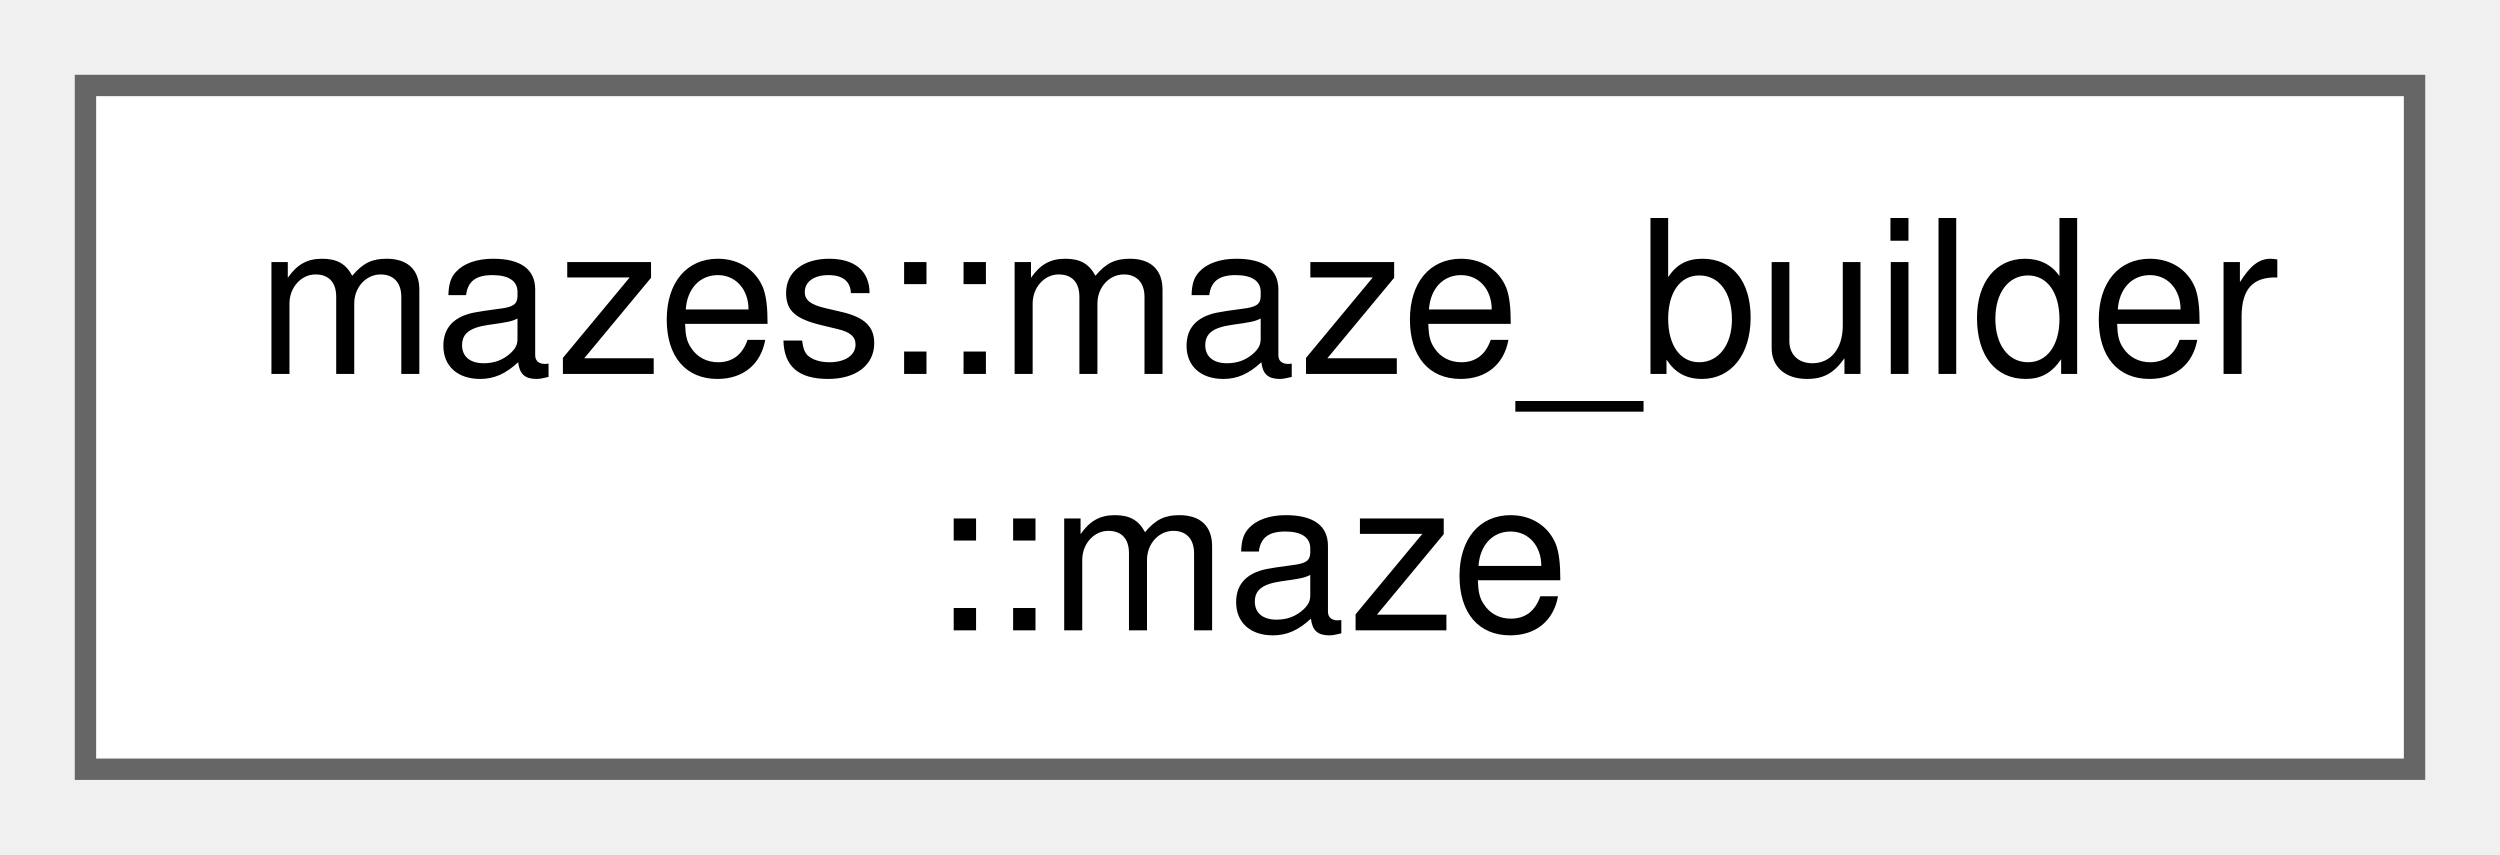
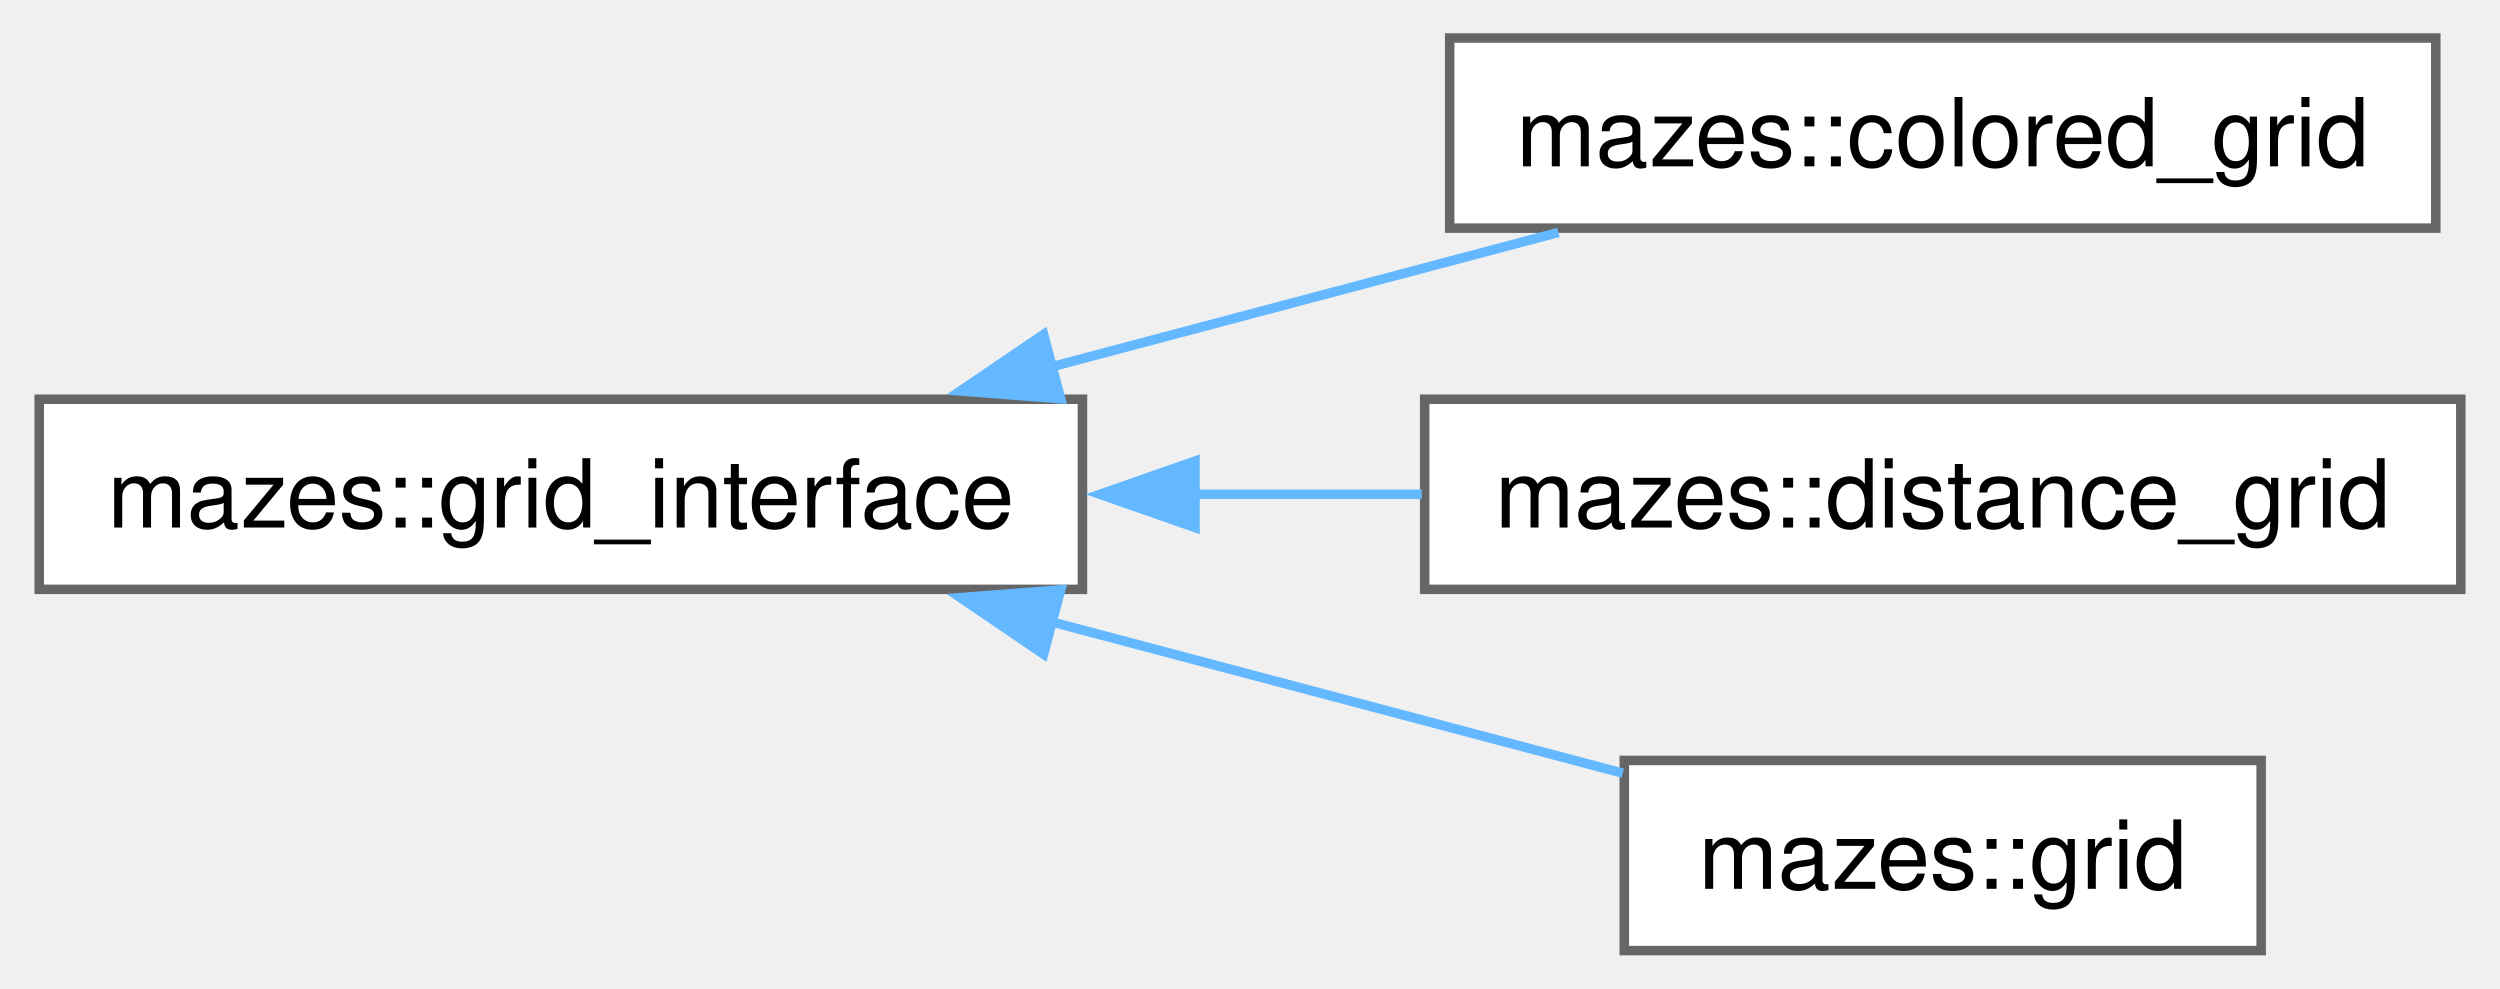
- <svg xmlns="http://www.w3.org/2000/svg" xmlns:xlink="http://www.w3.org/1999/xlink" width="117pt" height="40pt" viewBox="0.00 0.00 117.00 40.00">
-   <g id="graph0" class="graph" transform="scale(1 1) rotate(0) translate(4 36)">
+ <svg xmlns="http://www.w3.org/2000/svg" xmlns:xlink="http://www.w3.org/1999/xlink" width="263pt" height="104pt" viewBox="0.00 0.00 262.75 104.00">
+   <g id="graph0" class="graph" transform="scale(1 1) rotate(0) translate(4 100)">
    <g id="Node000000" class="node">
      <g id="a_Node000000">
-         <a xlink:href="structmazes_1_1maze__builder_1_1maze.html" target="_top" xlink:title=" ">
-           <polygon fill="white" stroke="#666666" points="109,-32 0,-32 0,0 109,0 109,-32" />
-           <text text-anchor="start" x="8" y="-18.5" font-family="Helvetica,sans-Serif" font-size="10.00">mazes::maze_builder</text>
-           <text text-anchor="middle" x="54.5" y="-6.5" font-family="Helvetica,sans-Serif" font-size="10.00">::maze</text>
+         <a xlink:href="classmazes_1_1grid__interface.html" target="_top" xlink:title=" ">
+           <polygon fill="white" stroke="#666666" points="109.75,-58 0,-58 0,-38 109.75,-38 109.75,-58" />
+           <text text-anchor="middle" x="54.88" y="-44.5" font-family="Helvetica,sans-Serif" font-size="10.00">mazes::grid_interface</text>
+         </a>
+       </g>
+     </g>
+     <g id="Node000001" class="node">
+       <g id="a_Node000001">
+         <a xlink:href="classmazes_1_1colored__grid.html" target="_top" xlink:title=" ">
+           <polygon fill="white" stroke="#666666" points="252.12,-96 148.38,-96 148.38,-76 252.12,-76 252.12,-96" />
+           <text text-anchor="middle" x="200.25" y="-82.5" font-family="Helvetica,sans-Serif" font-size="10.00">mazes::colored_grid</text>
+         </a>
+       </g>
+     </g>
+     <g id="edge4_Node000000_Node000001" class="edge">
+       <g id="a_edge4_Node000000_Node000001">
+         <a xlink:title=" ">
+           <path fill="none" stroke="#63b8ff" d="M106.11,-61.31C123.72,-65.98 143.23,-71.15 159.82,-75.55" />
+           <polygon fill="#63b8ff" stroke="#63b8ff" points="107.46,-58.05 96.9,-58.87 105.66,-64.82 107.46,-58.05" />
+         </a>
+       </g>
+     </g>
+     <g id="Node000002" class="node">
+       <g id="a_Node000002">
+         <a xlink:href="classmazes_1_1distance__grid.html" target="_top" xlink:title=" ">
+           <polygon fill="white" stroke="#666666" points="254.75,-58 145.75,-58 145.75,-38 254.75,-38 254.75,-58" />
+           <text text-anchor="middle" x="200.25" y="-44.5" font-family="Helvetica,sans-Serif" font-size="10.00">mazes::distance_grid</text>
+         </a>
+       </g>
+     </g>
+     <g id="edge5_Node000000_Node000002" class="edge">
+       <g id="a_edge5_Node000000_Node000002">
+         <a xlink:title=" ">
+           <path fill="none" stroke="#63b8ff" d="M121.36,-48C129.42,-48 137.59,-48 145.44,-48" />
+           <polygon fill="#63b8ff" stroke="#63b8ff" points="121.59,-44.5 111.59,-48 121.59,-51.5 121.59,-44.5" />
+         </a>
+       </g>
+     </g>
+     <g id="Node000003" class="node">
+       <g id="a_Node000003">
+         <a xlink:href="classmazes_1_1grid.html" target="_top" xlink:title=" ">
+           <polygon fill="white" stroke="#666666" points="233.75,-20 166.75,-20 166.75,0 233.75,0 233.75,-20" />
+           <text text-anchor="middle" x="200.25" y="-6.5" font-family="Helvetica,sans-Serif" font-size="10.00">mazes::grid</text>
+         </a>
+       </g>
+     </g>
+     <g id="edge6_Node000000_Node000003" class="edge">
+       <g id="a_edge6_Node000000_Node000003">
+         <a xlink:title=" ">
+           <path fill="none" stroke="#63b8ff" d="M106.54,-34.57C126.5,-29.28 148.84,-23.36 166.59,-18.66" />
+           <polygon fill="#63b8ff" stroke="#63b8ff" points="105.66,-31.18 96.9,-37.13 107.46,-37.95 105.66,-31.18" />
        </a>
      </g>
    </g>
  </g>
</svg>
